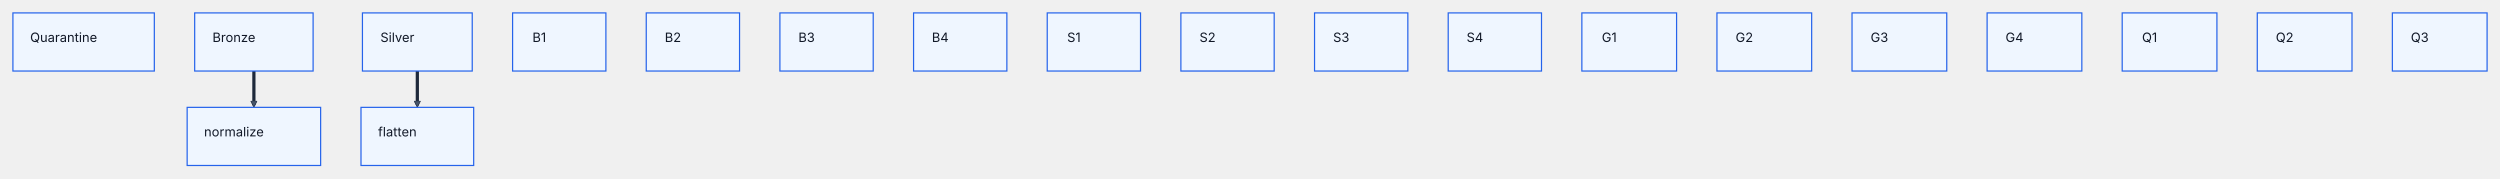
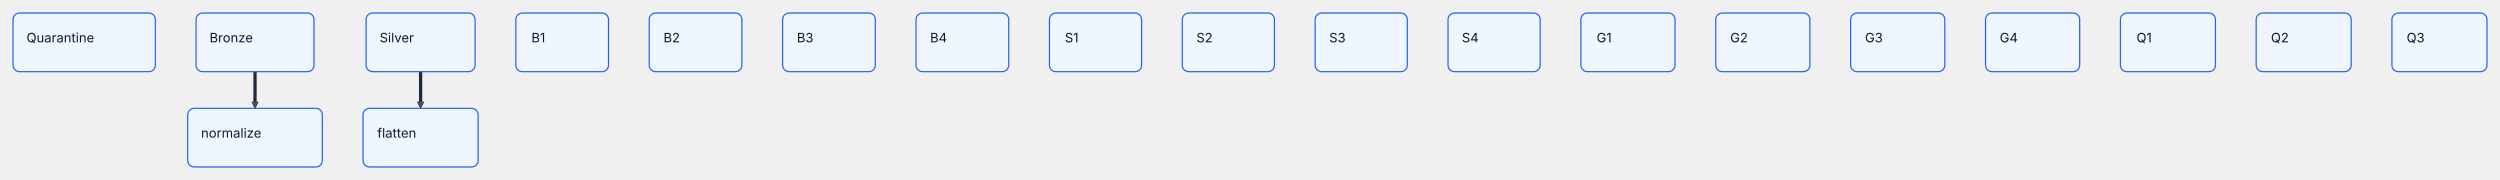
- <svg xmlns="http://www.w3.org/2000/svg" id="my-svg" width="100%" aria-roledescription="flowchart-v2" class="flowchart" style="max-width:3097.04px;background-color:white" viewBox="-8 -8 3097.039 221">
-   <style>#my-svg{font-family:Inter,-apple-system,BlinkMacSystemFont,'Segoe UI',Roboto,Oxygen,Ubuntu,sans-serif;font-size:16px;fill:#212121;}@keyframes edge-animation-frame{from{stroke-dashoffset:0;}}@keyframes dash{to{stroke-dashoffset:0;}}#my-svg .edge-animation-slow{stroke-dasharray:9,5!important;stroke-dashoffset:900;animation:dash 50s linear infinite;stroke-linecap:round;}#my-svg .edge-animation-fast{stroke-dasharray:9,5!important;stroke-dashoffset:900;animation:dash 20s linear infinite;stroke-linecap:round;}#my-svg .error-icon{fill:#f0fdf4;}#my-svg .error-text{fill:#212121;stroke:#212121;}#my-svg .edge-thickness-normal{stroke-width:1px;}#my-svg .edge-thickness-thick{stroke-width:3.5px;}#my-svg .edge-pattern-solid{stroke-dasharray:0;}#my-svg .edge-thickness-invisible{stroke-width:0;fill:none;}#my-svg .edge-pattern-dashed{stroke-dasharray:3;}#my-svg .edge-pattern-dotted{stroke-dasharray:2;}#my-svg .marker{fill:#475569;stroke:#475569;}#my-svg .marker.cross{stroke:#475569;}#my-svg svg{font-family:Inter,-apple-system,BlinkMacSystemFont,'Segoe UI',Roboto,Oxygen,Ubuntu,sans-serif;font-size:16px;}#my-svg p{margin:0;}#my-svg .label{font-family:Inter,-apple-system,BlinkMacSystemFont,'Segoe UI',Roboto,Oxygen,Ubuntu,sans-serif;color:#212121;}#my-svg .cluster-label text{fill:#1e40af;}#my-svg .cluster-label span{color:#1e40af;}#my-svg .cluster-label span p{background-color:transparent;}#my-svg .label text,#my-svg span{fill:#212121;color:#212121;}#my-svg .node rect,#my-svg .node circle,#my-svg .node ellipse,#my-svg .node polygon,#my-svg .node path{fill:#eff6ff;stroke:#2563eb;stroke-width:1px;}#my-svg .rough-node .label text,#my-svg .node .label text,#my-svg .image-shape .label,#my-svg .icon-shape .label{text-anchor:middle;}#my-svg .node .katex path{fill:#000;stroke:#000;stroke-width:1px;}#my-svg .rough-node .label,#my-svg .node .label,#my-svg .image-shape .label,#my-svg .icon-shape .label{text-align:center;}#my-svg .node.clickable{cursor:pointer;}#my-svg .root .anchor path{fill:#475569!important;stroke-width:0;stroke:#475569;}#my-svg .arrowheadPath{fill:#0b0b0b;}#my-svg .edgePath .path{stroke:#475569;stroke-width:2.0px;}#my-svg .flowchart-link{stroke:#475569;fill:none;}#my-svg .edgeLabel{background-color:#ffffff;text-align:center;}#my-svg .edgeLabel p{background-color:#ffffff;}#my-svg .edgeLabel rect{opacity:0.5;background-color:#ffffff;fill:#ffffff;}#my-svg .labelBkg{background-color:rgba(255, 255, 255, 0.5);}#my-svg .cluster rect{fill:#f8fafc;stroke:#94a3b8;stroke-width:1px;}#my-svg .cluster text{fill:#1e40af;}#my-svg .cluster span{color:#1e40af;}#my-svg div.mermaidTooltip{position:absolute;text-align:center;max-width:200px;padding:2px;font-family:Inter,-apple-system,BlinkMacSystemFont,'Segoe UI',Roboto,Oxygen,Ubuntu,sans-serif;font-size:12px;background:#f0fdf4;border:1px solid #16a34a;border-radius:2px;pointer-events:none;z-index:100;}#my-svg .flowchartTitleText{text-anchor:middle;font-size:18px;fill:#212121;}#my-svg rect.text{fill:none;stroke-width:0;}#my-svg .icon-shape,#my-svg .image-shape{background-color:#ffffff;text-align:center;}#my-svg .icon-shape p,#my-svg .image-shape p{background-color:#ffffff;padding:2px;}#my-svg .icon-shape rect,#my-svg .image-shape rect{opacity:0.5;background-color:#ffffff;fill:#ffffff;}#my-svg .label-icon{display:inline-block;height:1em;overflow:visible;vertical-align:-0.125em;}#my-svg .node .label-icon path{fill:currentColor;stroke:revert;stroke-width:revert;}#my-svg :root{--mermaid-font-family:"trebuchet ms",verdana,arial,sans-serif;}#my-svg .port&gt;*{fill:#f5f3ff!important;stroke:#7c3aed!important;stroke-width:1px!important;color:#111827!important;}#my-svg .port span{fill:#f5f3ff!important;stroke:#7c3aed!important;stroke-width:1px!important;color:#111827!important;}#my-svg .port tspan{fill:#111827!important;}#my-svg .adapter&gt;*{fill:#fff1f2!important;stroke:#dc2626!important;stroke-width:1px!important;color:#111827!important;}#my-svg .adapter span{fill:#fff1f2!important;stroke:#dc2626!important;stroke-width:1px!important;color:#111827!important;}#my-svg .adapter tspan{fill:#111827!important;}#my-svg .service&gt;*{fill:#eff6ff!important;stroke:#2563eb!important;stroke-width:1px!important;color:#111827!important;}#my-svg .service span{fill:#eff6ff!important;stroke:#2563eb!important;stroke-width:1px!important;color:#111827!important;}#my-svg .service tspan{fill:#111827!important;}#my-svg .process&gt;*{fill:#f0fdf4!important;stroke:#16a34a!important;stroke-width:1px!important;color:#111827!important;}#my-svg .process span{fill:#f0fdf4!important;stroke:#16a34a!important;stroke-width:1px!important;color:#111827!important;}#my-svg .process tspan{fill:#111827!important;}#my-svg .storage&gt;*{fill:#fff7ed!important;stroke:#f59e0b!important;stroke-width:1px!important;color:#111827!important;}#my-svg .storage span{fill:#fff7ed!important;stroke:#f59e0b!important;stroke-width:1px!important;color:#111827!important;}#my-svg .storage tspan{fill:#111827!important;}/*
+ <svg xmlns="http://www.w3.org/2000/svg" id="my-svg" width="100%" class="flowchart" style="max-width: 3069.51px; background-color: white;" viewBox="-8 -8 3069.508 221" role="graphics-document document" aria-roledescription="flowchart-v2">
+   <style>#my-svg{font-family:Inter,-apple-system,BlinkMacSystemFont,'Segoe UI',Roboto,Oxygen,Ubuntu,sans-serif;font-size:16px;fill:#212121;}@keyframes edge-animation-frame{from{stroke-dashoffset:0;}}@keyframes dash{to{stroke-dashoffset:0;}}#my-svg .edge-animation-slow{stroke-dasharray:9,5!important;stroke-dashoffset:900;animation:dash 50s linear infinite;stroke-linecap:round;}#my-svg .edge-animation-fast{stroke-dasharray:9,5!important;stroke-dashoffset:900;animation:dash 20s linear infinite;stroke-linecap:round;}#my-svg .error-icon{fill:#f0fdf4;}#my-svg .error-text{fill:#212121;stroke:#212121;}#my-svg .edge-thickness-normal{stroke-width:1px;}#my-svg .edge-thickness-thick{stroke-width:3.5px;}#my-svg .edge-pattern-solid{stroke-dasharray:0;}#my-svg .edge-thickness-invisible{stroke-width:0;fill:none;}#my-svg .edge-pattern-dashed{stroke-dasharray:3;}#my-svg .edge-pattern-dotted{stroke-dasharray:2;}#my-svg .marker{fill:#475569;stroke:#475569;}#my-svg .marker.cross{stroke:#475569;}#my-svg svg{font-family:Inter,-apple-system,BlinkMacSystemFont,'Segoe UI',Roboto,Oxygen,Ubuntu,sans-serif;font-size:16px;}#my-svg p{margin:0;}#my-svg .label{font-family:Inter,-apple-system,BlinkMacSystemFont,'Segoe UI',Roboto,Oxygen,Ubuntu,sans-serif;color:#212121;}#my-svg .cluster-label text{fill:#1e40af;}#my-svg .cluster-label span{color:#1e40af;}#my-svg .cluster-label span p{background-color:transparent;}#my-svg .label text,#my-svg span{fill:#212121;color:#212121;}#my-svg .node rect,#my-svg .node circle,#my-svg .node ellipse,#my-svg .node polygon,#my-svg .node path{fill:#eff6ff;stroke:#2563eb;stroke-width:1px;}#my-svg .rough-node .label text,#my-svg .node .label text,#my-svg .image-shape .label,#my-svg .icon-shape .label{text-anchor:middle;}#my-svg .node .katex path{fill:#000;stroke:#000;stroke-width:1px;}#my-svg .rough-node .label,#my-svg .node .label,#my-svg .image-shape .label,#my-svg .icon-shape .label{text-align:center;}#my-svg .node.clickable{cursor:pointer;}#my-svg .root .anchor path{fill:#475569!important;stroke-width:0;stroke:#475569;}#my-svg .arrowheadPath{fill:#0b0b0b;}#my-svg .edgePath .path{stroke:#475569;stroke-width:2.0px;}#my-svg .flowchart-link{stroke:#475569;fill:none;}#my-svg .edgeLabel{background-color:#ffffff;text-align:center;}#my-svg .edgeLabel p{background-color:#ffffff;}#my-svg .edgeLabel rect{opacity:0.5;background-color:#ffffff;fill:#ffffff;}#my-svg .labelBkg{background-color:rgba(255, 255, 255, 0.5);}#my-svg .cluster rect{fill:#f8fafc;stroke:#94a3b8;stroke-width:1px;}#my-svg .cluster text{fill:#1e40af;}#my-svg .cluster span{color:#1e40af;}#my-svg div.mermaidTooltip{position:absolute;text-align:center;max-width:200px;padding:2px;font-family:Inter,-apple-system,BlinkMacSystemFont,'Segoe UI',Roboto,Oxygen,Ubuntu,sans-serif;font-size:12px;background:#f0fdf4;border:1px solid #16a34a;border-radius:2px;pointer-events:none;z-index:100;}#my-svg .flowchartTitleText{text-anchor:middle;font-size:18px;fill:#212121;}#my-svg rect.text{fill:none;stroke-width:0;}#my-svg .icon-shape,#my-svg .image-shape{background-color:#ffffff;text-align:center;}#my-svg .icon-shape p,#my-svg .image-shape p{background-color:#ffffff;padding:2px;}#my-svg .icon-shape rect,#my-svg .image-shape rect{opacity:0.5;background-color:#ffffff;fill:#ffffff;}#my-svg .label-icon{display:inline-block;height:1em;overflow:visible;vertical-align:-0.125em;}#my-svg .node .label-icon path{fill:currentColor;stroke:revert;stroke-width:revert;}#my-svg :root{--mermaid-font-family:"trebuchet ms",verdana,arial,sans-serif;}#my-svg .port&gt;*{fill:#f5f3ff!important;stroke:#7c3aed!important;stroke-width:1px!important;color:#111827!important;}#my-svg .port span{fill:#f5f3ff!important;stroke:#7c3aed!important;stroke-width:1px!important;color:#111827!important;}#my-svg .port tspan{fill:#111827!important;}#my-svg .adapter&gt;*{fill:#fff1f2!important;stroke:#dc2626!important;stroke-width:1px!important;color:#111827!important;}#my-svg .adapter span{fill:#fff1f2!important;stroke:#dc2626!important;stroke-width:1px!important;color:#111827!important;}#my-svg .adapter tspan{fill:#111827!important;}#my-svg .service&gt;*{fill:#eff6ff!important;stroke:#2563eb!important;stroke-width:1px!important;color:#111827!important;}#my-svg .service span{fill:#eff6ff!important;stroke:#2563eb!important;stroke-width:1px!important;color:#111827!important;}#my-svg .service tspan{fill:#111827!important;}#my-svg .process&gt;*{fill:#f0fdf4!important;stroke:#16a34a!important;stroke-width:1px!important;color:#111827!important;}#my-svg .process span{fill:#f0fdf4!important;stroke:#16a34a!important;stroke-width:1px!important;color:#111827!important;}#my-svg .process tspan{fill:#111827!important;}#my-svg .storage&gt;*{fill:#fff7ed!important;stroke:#f59e0b!important;stroke-width:1px!important;color:#111827!important;}#my-svg .storage span{fill:#fff7ed!important;stroke:#f59e0b!important;stroke-width:1px!important;color:#111827!important;}#my-svg .storage tspan{fill:#111827!important;}/* bioetl-inject */#my-svg .edgeLabel rect{opacity:1!important;fill:#ffffff!important}#my-svg .labelBkg{background-color:#ffffff!important;opacity:1!important}#my-svg .edgeLabel .labelBkg{background-color:#ffffff!important;opacity:1!important}#my-svg .edgeLabel{font-size:12px;line-height:1.1;padding:1px 3px}#my-svg .edgeLabel span{color:#111827!important;fill:#111827!important;opacity:1!important;line-height:1.1;margin:0;padding:0}#my-svg .edgeLabel p{color:#111827!important;fill:#111827!important;opacity:1!important;line-height:1.1;margin:0;padding:0}#my-svg text.fo-fallback{color:#111827!important;fill:#111827!important;opacity:1!important}</style>
+   <g>
+     <marker id="my-svg_flowchart-v2-pointEnd" class="marker flowchart-v2" viewBox="0 0 10 10" refX="5" refY="5" markerUnits="userSpaceOnUse" markerWidth="8" markerHeight="8" orient="auto">
+       <path d="M 0 0 L 10 5 L 0 10 z" class="arrowMarkerPath" style="stroke-width: 1; stroke-dasharray: 1, 0;" />
+     </marker>
+     <marker id="my-svg_flowchart-v2-pointStart" class="marker flowchart-v2" viewBox="0 0 10 10" refX="4.5" refY="5" markerUnits="userSpaceOnUse" markerWidth="8" markerHeight="8" orient="auto">
+       <path d="M 0 5 L 10 10 L 10 0 z" class="arrowMarkerPath" style="stroke-width: 1; stroke-dasharray: 1, 0;" />
+     </marker>
+     <marker id="my-svg_flowchart-v2-circleEnd" class="marker flowchart-v2" viewBox="0 0 10 10" refX="11" refY="5" markerUnits="userSpaceOnUse" markerWidth="11" markerHeight="11" orient="auto">
+       <circle cx="5" cy="5" r="5" class="arrowMarkerPath" style="stroke-width: 1; stroke-dasharray: 1, 0;" />
+     </marker>
+     <marker id="my-svg_flowchart-v2-circleStart" class="marker flowchart-v2" viewBox="0 0 10 10" refX="-1" refY="5" markerUnits="userSpaceOnUse" markerWidth="11" markerHeight="11" orient="auto">
+       <circle cx="5" cy="5" r="5" class="arrowMarkerPath" style="stroke-width: 1; stroke-dasharray: 1, 0;" />
+     </marker>
+     <marker id="my-svg_flowchart-v2-crossEnd" class="marker cross flowchart-v2" viewBox="0 0 11 11" refX="12" refY="5.2" markerUnits="userSpaceOnUse" markerWidth="11" markerHeight="11" orient="auto">
+       <path d="M 1,1 l 9,9 M 10,1 l -9,9" class="arrowMarkerPath" style="stroke-width: 2; stroke-dasharray: 1, 0;" />
+     </marker>
+     <marker id="my-svg_flowchart-v2-crossStart" class="marker cross flowchart-v2" viewBox="0 0 11 11" refX="-1" refY="5.2" markerUnits="userSpaceOnUse" markerWidth="11" markerHeight="11" orient="auto">
+       <path d="M 1,1 l 9,9 M 10,1 l -9,9" class="arrowMarkerPath" style="stroke-width: 2; stroke-dasharray: 1, 0;" />
+     </marker>
+     <g class="root">
+       <g class="clusters" />
+       <g class="edgePaths">
+         <path d="M305.117,80L305.117,80L305.117,102.5L305.117,102.5L305.117,121L305.117,121" id="L_N2_N3_0" class="edge-thickness-normal edge-pattern-solid edge-thickness-normal edge-pattern-solid flowchart-link" style="stroke:#1E293B;stroke-width:4px;fill:none;;;stroke:#1E293B;stroke-width:4px;fill:none" data-edge="true" data-et="edge" data-id="L_N2_N3_0" data-points="W3sieCI6MzA1LjExNzE4NzUsInkiOjgwfSx7IngiOjMwNS4xMTcxODc1LCJ5IjoxMDIuNX0seyJ4IjozMDUuMTE3MTg3NSwieSI6MTI1fV0=" marker-end="url(#my-svg_flowchart-v2-pointEnd__1E293B)" />
+         <path d="M508.398,80L508.398,80L508.398,102.5L508.398,102.5L508.398,121L508.398,121" id="L_N4_N5_0" class="edge-thickness-normal edge-pattern-solid edge-thickness-normal edge-pattern-solid flowchart-link" style="stroke:#1E293B;stroke-width:4px;fill:none;;;stroke:#1E293B;stroke-width:4px;fill:none" data-edge="true" data-et="edge" data-id="L_N4_N5_0" data-points="W3sieCI6NTA4LjM5ODQzNzUsInkiOjgwfSx7IngiOjUwOC4zOTg0Mzc1LCJ5IjoxMDIuNX0seyJ4Ijo1MDguMzk4NDM3NSwieSI6MTI1fV0=" marker-end="url(#my-svg_flowchart-v2-pointEnd__1E293B)" />
+       </g>
+       <g class="edgeLabels" />
+       <g class="nodes">
+         <g class="node default" id="flowchart-N1-0" transform="translate(95.36719, 44)">
+           <rect class="basic label-container" style="" x="-87.367" y="-36" width="174.734" height="72" />
+           <g class="label" style="" transform="translate(-39.36719, -12)">
+             <rect />
+             <text x="39.367" y="12" text-anchor="middle" xml:space="preserve" class="fo-fallback">
+               <tspan x="39.367">Quarantine</tspan>
+             </text>
+           </g>
+         </g>
+         <g class="node default" id="flowchart-N2-1" transform="translate(305.1172, 44)">
+           <rect class="basic label-container" style="" x="-72.383" y="-36" width="144.766" height="72" />
+           <g class="label" style="" transform="translate(-24.38281, -12)">
+             <rect />
+             <text x="24.383" y="12" text-anchor="middle" xml:space="preserve" class="fo-fallback">
+               <tspan x="24.383">Bronze</tspan>
+             </text>
+           </g>
+         </g>
+         <g class="node default" id="flowchart-N3-2" transform="translate(305.1172, 161)">
+           <rect class="basic label-container" style="" x="-82.633" y="-36" width="165.266" height="72" />
+           <g class="label" style="" transform="translate(-34.63281, -12)">
+             <rect />
+             <text x="34.633" y="12" text-anchor="middle" xml:space="preserve" class="fo-fallback">
+               <tspan x="34.633">normalize</tspan>
+             </text>
+           </g>
+         </g>
+         <g class="node default" id="flowchart-N4-3" transform="translate(508.3984, 44)">
+           <rect class="basic label-container" style="" x="-66.922" y="-36" width="133.844" height="72" />
+           <g class="label" style="" transform="translate(-18.92188, -12)">
+             <rect />
+             <text x="18.922" y="12" text-anchor="middle" xml:space="preserve" class="fo-fallback">
+               <tspan x="18.922">Silver</tspan>
+             </text>
+           </g>
+         </g>
+         <g class="node default" id="flowchart-N5-4" transform="translate(508.3984, 161)">
+           <rect class="basic label-container" style="" x="-70.648" y="-36" width="141.297" height="72" />
+           <g class="label" style="" transform="translate(-22.64844, -12)">
+             <rect />
+             <text x="22.648" y="12" text-anchor="middle" xml:space="preserve" class="fo-fallback">
+               <tspan x="22.648">flatten</tspan>
+             </text>
+           </g>
+         </g>
+         <g class="node default" id="flowchart-N6-5" transform="translate(682.2188, 44)">
+           <rect class="basic label-container" style="" x="-56.898" y="-36" width="113.797" height="72" />
+           <g class="label" style="" transform="translate(-8.898438, -12)">
+             <rect />
+             <text x="8.898" y="12" text-anchor="middle" xml:space="preserve" class="fo-fallback">
+               <tspan x="8.898">B1</tspan>
+             </text>
+           </g>
+         </g>
+         <g class="node default" id="flowchart-N7-6" transform="translate(846.0156, 44)">
+           <rect class="basic label-container" style="" x="-56.898" y="-36" width="113.797" height="72" />
+           <g class="label" style="" transform="translate(-8.898438, -12)">
+             <rect />
+             <text x="8.898" y="12" text-anchor="middle" xml:space="preserve" class="fo-fallback">
+               <tspan x="8.898">B2</tspan>
+             </text>
+           </g>
+         </g>
+         <g class="node default" id="flowchart-N8-7" transform="translate(1009.812, 44)">
+           <rect class="basic label-container" style="" x="-56.898" y="-36" width="113.797" height="72" />
+           <g class="label" style="" transform="translate(-8.898438, -12)">
+             <rect />
+             <text x="8.898" y="12" text-anchor="middle" xml:space="preserve" class="fo-fallback">
+               <tspan x="8.898">B3</tspan>
+             </text>
+           </g>
+         </g>
+         <g class="node default" id="flowchart-N9-8" transform="translate(1173.609, 44)">
+           <rect class="basic label-container" style="" x="-56.898" y="-36" width="113.797" height="72" />
+           <g class="label" style="" transform="translate(-8.898438, -12)">
+             <rect />
+             <text x="8.898" y="12" text-anchor="middle" xml:space="preserve" class="fo-fallback">
+               <tspan x="8.898">B4</tspan>
+             </text>
+           </g>
+         </g>
+         <g class="node default" id="flowchart-N10-9" transform="translate(1337.07, 44)">
+           <rect class="basic label-container" style="" x="-56.562" y="-36" width="113.125" height="72" />
+           <g class="label" style="" transform="translate(-8.5625, -12)">
+             <rect />
+             <text x="8.562" y="12" text-anchor="middle" xml:space="preserve" class="fo-fallback">
+               <tspan x="8.562">S1</tspan>
+             </text>
+           </g>
+         </g>
+         <g class="node default" id="flowchart-N11-10" transform="translate(1500.195, 44)">
+           <rect class="basic label-container" style="" x="-56.562" y="-36" width="113.125" height="72" />
+           <g class="label" style="" transform="translate(-8.5625, -12)">
+             <rect />
+             <text x="8.562" y="12" text-anchor="middle" xml:space="preserve" class="fo-fallback">
+               <tspan x="8.562">S2</tspan>
+             </text>
+           </g>
+         </g>
+         <g class="node default" id="flowchart-N12-11" transform="translate(1663.32, 44)">
+           <rect class="basic label-container" style="" x="-56.562" y="-36" width="113.125" height="72" />
+           <g class="label" style="" transform="translate(-8.5625, -12)">
+             <rect />
+             <text x="8.562" y="12" text-anchor="middle" xml:space="preserve" class="fo-fallback">
+               <tspan x="8.562">S3</tspan>
+             </text>
+           </g>
+         </g>
+         <g class="node default" id="flowchart-N13-12" transform="translate(1826.445, 44)">
+           <rect class="basic label-container" style="" x="-56.562" y="-36" width="113.125" height="72" />
+           <g class="label" style="" transform="translate(-8.5625, -12)">
+             <rect />
+             <text x="8.562" y="12" text-anchor="middle" xml:space="preserve" class="fo-fallback">
+               <tspan x="8.562">S4</tspan>
+             </text>
+           </g>
+         </g>
+         <g class="node default" id="flowchart-N14-13" transform="translate(1990.812, 44)">
+           <rect class="basic label-container" style="" x="-57.805" y="-36" width="115.609" height="72" />
+           <g class="label" style="" transform="translate(-9.804688, -12)">
+             <rect />
+             <text x="9.805" y="12" text-anchor="middle" xml:space="preserve" class="fo-fallback">
+               <tspan x="9.805">G1</tspan>
+             </text>
+           </g>
+         </g>
+         <g class="node default" id="flowchart-N15-14" transform="translate(2156.422, 44)">
+           <rect class="basic label-container" style="" x="-57.805" y="-36" width="115.609" height="72" />
+           <g class="label" style="" transform="translate(-9.804688, -12)">
+             <rect />
+             <text x="9.805" y="12" text-anchor="middle" xml:space="preserve" class="fo-fallback">
+               <tspan x="9.805">G2</tspan>
+             </text>
+           </g>
+         </g>
+         <g class="node default" id="flowchart-N16-15" transform="translate(2322.031, 44)">
+           <rect class="basic label-container" style="" x="-57.805" y="-36" width="115.609" height="72" />
+           <g class="label" style="" transform="translate(-9.804688, -12)">
+             <rect />
+             <text x="9.805" y="12" text-anchor="middle" xml:space="preserve" class="fo-fallback">
+               <tspan x="9.805">G3</tspan>
+             </text>
+           </g>
+         </g>
+         <g class="node default" id="flowchart-N17-16" transform="translate(2487.641, 44)">
+           <rect class="basic label-container" style="" x="-57.805" y="-36" width="115.609" height="72" />
+           <g class="label" style="" transform="translate(-9.804688, -12)">
+             <rect />
+             <text x="9.805" y="12" text-anchor="middle" xml:space="preserve" class="fo-fallback">
+               <tspan x="9.805">G4</tspan>
+             </text>
+           </g>
+         </g>
+         <g class="node default" id="flowchart-N18-17" transform="translate(2653.789, 44)">
+           <rect class="basic label-container" style="" x="-58.344" y="-36" width="116.688" height="72" />
+           <g class="label" style="" transform="translate(-10.34375, -12)">
+             <rect />
+             <text x="10.344" y="12" text-anchor="middle" xml:space="preserve" class="fo-fallback">
+               <tspan x="10.344">Q1</tspan>
+             </text>
+           </g>
+         </g>
+         <g class="node default" id="flowchart-N19-18" transform="translate(2820.477, 44)">
+           <rect class="basic label-container" style="" x="-58.344" y="-36" width="116.688" height="72" />
+           <g class="label" style="" transform="translate(-10.34375, -12)">
+             <rect />
+             <text x="10.344" y="12" text-anchor="middle" xml:space="preserve" class="fo-fallback">
+               <tspan x="10.344">Q2</tspan>
+             </text>
+           </g>
+         </g>
+         <g class="node default" id="flowchart-N20-19" transform="translate(2987.164, 44)">
+           <rect class="basic label-container" style="" x="-58.344" y="-36" width="116.688" height="72" />
+           <g class="label" style="" transform="translate(-10.34375, -12)">
+             <rect />
+             <text x="10.344" y="12" text-anchor="middle" xml:space="preserve" class="fo-fallback">
+               <tspan x="10.344">Q3</tspan>
+             </text>
+           </g>
+         </g>
+       </g>
+     </g>
+     <marker id="my-svg_flowchart-v2-pointEnd__1E293B" class="marker flowchart-v2" viewBox="0 0 10 10" refX="5" refY="5" markerUnits="userSpaceOnUse" markerWidth="8" markerHeight="8" orient="auto">
+       <path d="M 0 0 L 10 5 L 0 10 z" class="arrowMarkerPath" style="stroke-width: 1; stroke-dasharray: 1, 0;" stroke="#1E293B" fill="#1E293B" />
+     </marker>
+   </g>
+   <style>/*
 * Пользовательские стили диаграмм BioETL (структурированная копия)
 * Источник: custom.css
 * Цель: сгруппировать правила по типам элементов и документировать назначение каждого CSS-параметра.
 */

/* =========================================================
 * 1) Глобальная типографика и базовое поведение текста
 * ========================================================= */
svg {
    /* Задаёт основной стек шрифтов для всего текста в SVG. */
    font-family: Inter, -apple-system, BlinkMacSystemFont, 'Segoe UI', Roboto,
    Oxygen, Ubuntu, sans-serif;
}



/* =========================================================
 * 2) Общая геометрия узлов (для нескольких типов диаграмм)
 * ========================================================= */
.node rect,
.node circle,
.node ellipse,
.node polygon,
.node path {
    /* Единая толщина контура для фигур узлов. */
    stroke-width: 1.5px !important;
    /* Скругляет углы по горизонтали для более мягкого вида. */
    rx: 8;
    /* Скругляет углы по вертикали в паре с rx. */
    ry: 8;
    /* Добавляет лёгкую тень и отделяет узлы от фона. */
    filter:  none; /*  drop-shadow(0px 1px 2px rgba(0, 0, 0, 0.05));*/
}

/* =========================================================
 * 3) Контейнеры subgraph / cluster
 * ========================================================= */
.cluster rect,
.cluster path {
    /* Увеличивает радиус углов у контейнеров-групп. */
    rx: 10;
    /* Поддерживает симметрию скругления по вертикали. */
    ry: 10;
    /* Нейтральная заливка контейнера для снижения визуального шума. */
    fill: #f8fafc;
    /* Приглушённая обводка, чтобы границы были заметны, но не доминировали. */
    stroke: #94a3b8;
    /* Толщина границы контейнера в тон большинству узлов. */
    stroke-width: 1.5px;
    /* Убирает пунктир у рамок контейнеров. */
    stroke-dasharray: none;
    /* Делает фон контейнера полностью непрозрачным. */
    fill-opacity: 1;
    /* Отключает тень контейнера, чтобы акцент оставался на узлах. */
    filter: none;
}

.cluster text {
    /* Нормальный вес шрифта для заголовков групп. */
    font-weight: 400;
    /* Увеличенный размер заголовка относительно текста узлов. */
    font-size: 16px;
}

/* =========================================================
 * 4) Стили линий связей (edges/links)
 * ========================================================= */
.edgePath .path {
    /* Делает основные ребра более заметными в плотных графах. */
    stroke-width: 2.5px;
    /* Скругляет соединения сегментов линий. */
    stroke-linejoin: round;
    /* Скругляет окончания линий. */
    stroke-linecap: round;
}

.edgePath path,
.flowchart-link,
.relation,
.messageLine0,
.messageLine1,
.transition path {
    /* Унифицированные скруглённые соединения для всех типов линий. */
    stroke-linejoin: round;
    /* Унифицированные скруглённые окончания для всех типов линий. */
    stroke-linecap: round;
}

.transition path {
    /* Выравнивает толщину переходов state diagram с основными ребрами. */
    stroke-width: 2.5px;
}

/* =========================================================
 * 5) Подписи ребер и fallback-текст
 * ========================================================= */
.edgeLabel {
    /* Компактный размер шрифта для подписей на связях. */
    font-size: 12px;
    /* Плотная межстрочность для экономии места. */
    line-height: 1.1;
    /* Базовый непрозрачный фон под подписью. */
    background-color: #ffffff;
    /* Небольшие внутренние отступы вокруг текста. */
    padding: 1px 3px;
    /* Мягкое скругление фона подписи. */
    border-radius: 2px;
}

.edgeLabel span,
.edgeLabel p,
text.fo-fallback {
    /* Принудительный тёмный fill для контраста в SVG-рендерах. */
    fill: #111827 !important;
    /* Принудительный тёмный цвет для HTML-подписей. */
    color: #111827 !important;
    /* Полная непрозрачность текста. */
    opacity: 1 !important;
    /* Компактная межстрочность для многострочных подписей. */
    line-height: 1.1;
    /* Убирает стандартные внешние отступы HTML-параграфов. */
    margin: 0;
    /* Убирает стандартные внутренние отступы HTML-параграфов. */
    padding: 0;
}

.edgeLabel .labelBkg,
.labelBkg {
    /* Жёстко задаёт белый фон под текстом подписей. */
    background-color: #ffffff !important;
    /* Делает фон полностью непрозрачным во всех просмотрщиках. */
    opacity: 1 !important;
}

.edgeLabel rect {
    /* Переопределяет полупрозрачный фон по умолчанию у Mermaid. */
    opacity: 1 !important;
    /* Жёстко фиксирует белую заливку прямоугольника под подписью. */
    fill: #ffffff !important;
}

/* =========================================================
 * 6) Элементы sequence diagram
 * ========================================================= */
.actor {
    /* Толщина границы actor-блоков. */
    stroke-width: 1.5px;
    /* Скругление углов actor-блоков по горизонтали. */
    rx: 4;
    /* Скругление углов actor-блоков по вертикали. */
    ry: 4;
}

.messageLine0,
.messageLine1 {
    /* Толщина линий сообщений в sequence diagram. */
    stroke-width: 1.6px;
}

.messageText {
    /* Базовый размер текста сообщений. */
    font-size: 13px;
}

.activation0 {
    /* Более тонкая линия activation bar, чтобы не перегружать схему. */
    stroke-width: 1px;
}

.note {
    /* Скругление углов заметки по горизонтали. */
    rx: 4;
    /* Скругление углов заметки по вертикали. */
    ry: 4;
    /* Тонкая граница для вторичных блоков. */
    stroke-width: 1px;
    /* Лёгкая тень для визуального отделения заметок. */
    filter: drop-shadow(1px 1px 2px rgba(0, 0, 0, 0.06));
}

/* =========================================================
 * 7) Базовые элементы class diagram
 * ========================================================= */
g.classGroup rect {
    /* Скругление углов class box по горизонтали. */
    rx: 10;
    /* Скругление углов class box по вертикали. */
    ry: 10;
    /* Толщина границы class box. */
    stroke-width: 1.5px;
    /* Мягкая тень у class box без агрессивного контраста. */
    filter: drop-shadow(1px 1px 2px rgba(0, 0, 0, 0.06));
}

g.classGroup text {
    /* Базовый размер текста внутри class diagram. */
    font-size: 14px;
    padding: 10px 10px;
}

g.classGroup line {
    /* Толщина внутренних разделителей класса. */
    stroke-width: 1px;
}

.relation {
    /* Толщина связей между классами на уровне основных ребер. */
    stroke-width: 2.5px;
}

/* =========================================================
 * 8) Типографика HTML-лейблов class diagram
 * ========================================================= */
g.label-group .nodeLabel {
    /* Увеличенный размер названия класса для иерархии. */
    font-size: 16px !important;
    /* Полужирный акцент на имени класса. */
    font-weight: 200 !important;
    /* Лёгкое межбуквенное расстояние для читаемости заголовка. */
    letter-spacing: 0.01em;
}

g.annotation-group .nodeLabel {
    /* Уменьшенный размер для стереотипов/аннотаций. */
    font-size: 11px !important;
    /* Курсив для визуального отделения аннотаций. */
    font-style: italic !important;
    /* Небольшое ослабление контраста вторичного текста. */
    opacity: 0.8;
}

g.members-group .nodeLabel,
g.methods-group .nodeLabel {
    /* Компактный размер для атрибутов и методов. */
    font-size: 12px !important;
    /* Нормальный вес шрифта для плотного структурного текста. */
    font-weight: 400 !important;
}

/* =========================================================
 * 9) Помощники размеров foreignObject (class/flowchart)
 * ========================================================= */
g.members-group foreignObject,
g.methods-group foreignObject {
    /* Минимальная высота областей members/methods. */
    min-height: 40px;
}

.node foreignObject &gt; div,
g.classGroup foreignObject &gt; div {
    /* Стабилизирует вычисление размеров с учётом отступов/границ. */
    box-sizing: border-box;
}

.node.size-sm foreignObject &gt; div {
    /* Минимальная высота для малого размерного уровня узла. */
    min-height: 80px;
    /* Минимальная ширина для малого размерного уровня узла. */
    min-width: 180px;
}

.node.size-md foreignObject &gt; div {
    /* Минимальная высота для среднего размерного уровня узла. */
    min-height: 140px;
    /* Минимальная ширина для среднего размерного уровня узла. */
    min-width: 260px;
}

.node.size-lg foreignObject &gt; div {
    /* Минимальная высота для большого размерного уровня узла. */
    min-height: 200px;
    /* Минимальная ширина для большого размерного уровня узла. */
    min-width: 340px;
}

/* =========================================================
 * 10) Элементы state diagram
 * ========================================================= */
g.stateGroup rect {
    /* Скругление углов контейнеров состояний по горизонтали. */
    rx: 8;
    /* Скругление углов контейнеров состояний по вертикали. */
    ry: 8;
}

.statediagram-state rect {
    /* Скругление углов узлов состояния по горизонтали. */
    rx: 8;
    /* Скругление углов узлов состояния по вертикали. */
    ry: 8;
    /* Толщина границы узла состояния. */
    stroke-width: 1.5px;
    /* Лёгкая тень для визуального отделения state box. */
    filter: drop-shadow(1px 2px 3px rgba(0, 0, 0, 0.08));
}

/* =========================================================
 * 11) Элементы ER diagram
 * ========================================================= */
.er.entityBox {
    /* Толщина границы сущности ER-диаграммы. */
    stroke-width: 1.5px;
    /* Скругление углов сущности по горизонтали. */
    rx: 4;
    /* Скругление углов сущности по вертикали. */
    ry: 4;
    /* Лёгкая тень для отделения блоков сущностей. */
    filter: drop-shadow(1px 2px 3px rgba(0, 0, 0, 0.08));
}

/* =========================================================
 * 12) Узлы mindmap
 * ========================================================= */
.mindmap-node rect,
.mindmap-node circle {
    /* Толщина контура узлов mindmap. */
    stroke-width: 1.5px;
    /* Чуть более выраженная тень для плотных радиальных веток. */
    filter: drop-shadow(1px 2px 2px rgba(0, 0, 0, 0.1));
}

/* =========================================================
 * 13) Маркеры стрелок
 * ========================================================= */
marker path {
    /* Единый нейтральный цвет наконечников стрелок. */
    fill: #475569;
}

/* =========================================================
 * 14) Цветовая карта архитектурных слоёв (fallback-селекторы)
 * ========================================================= */
[id*="Domain"] &gt; rect,
[id*="Domain"] &gt; path {
    /* Цвет фона для доменного слоя. */
    fill: #f5f3ff !important;
    /* Цвет границы для доменного слоя. */
    stroke: #7c3aed !important;
}

.cluster[id*="Domain"] &gt; rect,
.cluster[id*="Domain"] &gt; path {
    fill: #ffffff !important;
}

[id*="Application"] &gt; rect,
[id*="Application"] &gt; path {
    /* Цвет фона для application-слоя. */
    fill: #f0fdf4 !important;
    /* Цвет границы для application-слоя. */
    stroke: #16a34a !important;
}

.cluster[id*="Application"] &gt; rect,
.cluster[id*="Application"] &gt; path {
    fill: #ffffff !important;
}

[id*="Infrastructure"] &gt; rect,
[id*="Infrastructure"] &gt; path {
    /* Цвет фона для infrastructure-слоя. */
    fill: #fff1f2 !important;
    /* Цвет границы для infrastructure-слоя. */
    stroke: #dc2626 !important;
}

.cluster[id*="Infrastructure"] &gt; rect,
.cluster[id*="Infrastructure"] &gt; path {
    fill: #ffffff !important;
}

[id*="Composition"] &gt; rect,
[id*="Composition"] &gt; path {
    /* Цвет фона для composition-слоя. */
    fill: #fff7ed !important;
    /* Цвет границы для composition-слоя. */
    stroke: #f59e0b !important;
}

.cluster[id*="Composition"] &gt; rect,
.cluster[id*="Composition"] &gt; path {
    fill: #ffffff !important;
}

[id*="Interfaces"] &gt; rect,
[id*="Interfaces"] &gt; path {
    /* Цвет фона для слоя интерфейсов. */
    fill: #eff6ff !important;
    /* Цвет границы для слоя интерфейсов. */
    stroke: #2563eb !important;
}

.cluster[id*="Interfaces"] &gt; rect,
.cluster[id*="Interfaces"] &gt; path {
    fill: #ffffff !important;
}

[id*="External"] &gt; rect,
[id*="External"] &gt; path {
    /* Цвет фона для внешних систем. */
    fill: #f1f5f9 !important;
    /* Цвет границы для внешних систем. */
    stroke: #64748b !important;
}

.cluster[id*="External"] &gt; rect,
.cluster[id*="External"] &gt; path {
    fill: #ffffff !important;
}

/* Белая подложка под подписи всех архитектурных/medallion слоёв */
g.cluster[id*="Domain"] .cluster-label foreignObject &gt; div,
g.cluster[id*="Application"] .cluster-label foreignObject &gt; div,
g.cluster[id*="Infrastructure"] .cluster-label foreignObject &gt; div,
g.cluster[id*="Composition"] .cluster-label foreignObject &gt; div,
g.cluster[id*="Interfaces"] .cluster-label foreignObject &gt; div,
g.cluster[id*="External"] .cluster-label foreignObject &gt; div,
g.cluster[id*="Bronze"] .cluster-label foreignObject &gt; div,
g.cluster[id*="Silver"] .cluster-label foreignObject &gt; div,
g.cluster[id*="Gold"] .cluster-label foreignObject &gt; div,
g.cluster[id*="Quarantine"] .cluster-label foreignObject &gt; div {
    background: #ffffff !important;
    padding: 0 6px !important;
    border-radius: 4px;
}

/* Fallback для рендеров без foreignObject: не рисуем толстую обводку */
g.cluster[id*="Domain"] .cluster-label text.fo-fallback,
g.cluster[id*="Application"] .cluster-label text.fo-fallback,
g.cluster[id*="Infrastructure"] .cluster-label text.fo-fallback,
g.cluster[id*="Composition"] .cluster-label text.fo-fallback,
g.cluster[id*="Interfaces"] .cluster-label text.fo-fallback,
g.cluster[id*="External"] .cluster-label text.fo-fallback,
g.cluster[id*="Bronze"] .cluster-label text.fo-fallback,
g.cluster[id*="Silver"] .cluster-label text.fo-fallback,
g.cluster[id*="Gold"] .cluster-label text.fo-fallback,
g.cluster[id*="Quarantine"] .cluster-label text.fo-fallback {
    fill: #111827 !important;
    stroke: none !important;
}

/* =========================================================
 * 15) Цветовая карта слоёв Medallion
 * ========================================================= */
[id*="Bronze"] &gt; rect,
[id*="Bronze"] &gt; path {
    /* Цвет фона Bronze-слоя. */
    fill: #fff7ed !important;
    /* Цвет границы Bronze-слоя. */
    stroke: #f59e0b !important;
}

[id*="Silver"] &gt; rect,
[id*="Silver"] &gt; path {
    /* Цвет фона Silver-слоя. */
    fill: #f8fafc !important;
    /* Цвет границы Silver-слоя. */
    stroke: #475569 !important;
}

[id*="Gold"] &gt; rect,
[id*="Gold"] &gt; path {
    /* Цвет фона Gold-слоя. */
    fill: #fefce8 !important;
    /* Цвет границы Gold-слоя. */
    stroke: #ca8a04 !important;
}

[id*="Quarantine"] &gt; rect,
[id*="Quarantine"] &gt; path {
    /* Цвет фона для карантинных/проблемных потоков данных. */
    fill: #ffe4e6 !important;
    /* Цвет границы для карантинных/проблемных потоков данных. */
    stroke: #e11d48 !important;
}
/* Нормализует вес текста в узлах и заголовках слоёв (без полужирного акцента). */
.node .label text,
.node .label tspan,
.node .label .nodeLabel,
text.fo-fallback {
    stroke: none !important;
    stroke-width: 0 !important;
    fill: #111827 !important;
    font-weight: 400 !important;
}
/* Single text layer (fallback-only) */
text.fo-fallback {
    display: inline !important;
}

foreignObject {
    display: none !important;
- }/* bioetl-inject */#my-svg .edgeLabel rect{opacity:1!important;fill:#ffffff!important}#my-svg .labelBkg{background-color:#ffffff!important;opacity:1!important}#my-svg .edgeLabel .labelBkg{background-color:#ffffff!important;opacity:1!important}#my-svg .edgeLabel{font-size:12px;line-height:1.1;padding:1px 3px}#my-svg .edgeLabel span{color:#111827!important;fill:#111827!important;opacity:1!important;line-height:1.1;margin:0;padding:0}#my-svg .edgeLabel p{color:#111827!important;fill:#111827!important;opacity:1!important;line-height:1.1;margin:0;padding:0}#my-svg text.fo-fallback{color:#111827!important;fill:#111827!important;opacity:1!important}</style>
-   <marker id="my-svg_flowchart-v2-pointEnd" class="marker flowchart-v2" markerHeight="8" markerUnits="userSpaceOnUse" markerWidth="8" orient="auto" refX="5" refY="5" viewBox="0 0 10 10">
-     <path d="m0 0 10 5-10 5z" class="arrowMarkerPath" style="stroke-width:1;stroke-dasharray:1,0" />
-   </marker>
-   <marker id="my-svg_flowchart-v2-pointStart" class="marker flowchart-v2" markerHeight="8" markerUnits="userSpaceOnUse" markerWidth="8" orient="auto" refX="4.5" refY="5" viewBox="0 0 10 10">
-     <path d="m0 5 10 5V0z" class="arrowMarkerPath" style="stroke-width:1;stroke-dasharray:1,0" />
-   </marker>
-   <marker id="my-svg_flowchart-v2-circleEnd" class="marker flowchart-v2" markerHeight="11" markerUnits="userSpaceOnUse" markerWidth="11" orient="auto" refX="11" refY="5" viewBox="0 0 10 10">
-     <circle cx="5" cy="5" r="5" class="arrowMarkerPath" style="stroke-width:1;stroke-dasharray:1,0" />
-   </marker>
-   <marker id="my-svg_flowchart-v2-circleStart" class="marker flowchart-v2" markerHeight="11" markerUnits="userSpaceOnUse" markerWidth="11" orient="auto" refX="-1" refY="5" viewBox="0 0 10 10">
-     <circle cx="5" cy="5" r="5" class="arrowMarkerPath" style="stroke-width:1;stroke-dasharray:1,0" />
-   </marker>
-   <marker id="my-svg_flowchart-v2-crossEnd" class="marker cross flowchart-v2" markerHeight="11" markerUnits="userSpaceOnUse" markerWidth="11" orient="auto" refX="12" refY="5.2" viewBox="0 0 11 11">
-     <path d="m1 1 9 9m0-9-9 9" class="arrowMarkerPath" style="stroke-width:2;stroke-dasharray:1,0" />
-   </marker>
-   <marker id="my-svg_flowchart-v2-crossStart" class="marker cross flowchart-v2" markerHeight="11" markerUnits="userSpaceOnUse" markerWidth="11" orient="auto" refX="-1" refY="5.2" viewBox="0 0 11 11">
-     <path d="m1 1 9 9m0-9-9 9" class="arrowMarkerPath" style="stroke-width:2;stroke-dasharray:1,0" />
-   </marker>
-   <g class="root">
-     <g class="edgePaths">
-       <path id="L_N2_N3_0" marker-end="url(#my-svg_flowchart-v2-pointEnd__1E293B)" d="M306.523 80v22.5h0V121h0" class="edge-thickness-normal edge-pattern-solid edge-thickness-normal edge-pattern-solid flowchart-link" data-edge="true" data-et="edge" data-id="L_N2_N3_0" data-points="W3sieCI6MzA2LjUyMzQzNzUsInkiOjgwfSx7IngiOjMwNi41MjM0Mzc1LCJ5IjoxMDIuNX0seyJ4IjozMDYuNTIzNDM3NSwieSI6MTI1fV0=" style="stroke:#1E293B;stroke-width:4px;fill:none;stroke:#1E293B;stroke-width:4px;fill:none" />
-       <path id="L_N4_N5_0" marker-end="url(#my-svg_flowchart-v2-pointEnd__1E293B)" d="M509 80v22.5h0V121h0" class="edge-thickness-normal edge-pattern-solid edge-thickness-normal edge-pattern-solid flowchart-link" data-edge="true" data-et="edge" data-id="L_N4_N5_0" data-points="W3sieCI6NTA5LCJ5Ijo4MH0seyJ4Ijo1MDksInkiOjEwMi41fSx7IngiOjUwOSwieSI6MTI1fV0=" style="stroke:#1E293B;stroke-width:4px;fill:none;stroke:#1E293B;stroke-width:4px;fill:none" />
-     </g>
-     <g class="nodes">
-       <g id="flowchart-N1-0" class="node default">
-         <path d="M8 8h175.172v72H8z" class="basic label-container" />
-         <g class="label" transform="translate(56 32)">
-           <rect />
-           <text xml:space="preserve" x="39.586" y="12" class="fo-fallback" text-anchor="middle">
-             <tspan x="39.586">Quarantine</tspan>
-           </text>
-         </g>
-       </g>
-       <g id="flowchart-N2-1" class="node default">
-         <path d="M233.171 8h146.703v72H233.171z" class="basic label-container" />
-         <g class="label" transform="translate(281.172 32)">
-           <rect />
-           <text xml:space="preserve" x="25.352" y="12" class="fo-fallback" text-anchor="middle">
-             <tspan x="25.352">Bronze</tspan>
-           </text>
-         </g>
-       </g>
-       <g id="flowchart-N3-2" class="node default">
-         <path d="M223.843 125h165.36v72h-165.36z" class="basic label-container" />
-         <g class="label" transform="translate(271.844 149)">
-           <rect />
-           <text xml:space="preserve" x="34.68" y="12" class="fo-fallback" text-anchor="middle">
-             <tspan x="34.68">normalize</tspan>
-           </text>
-         </g>
-       </g>
-       <g id="flowchart-N4-3" class="node default">
-         <path d="M440.992 8h136.016v72H440.992z" class="basic label-container" />
-         <g class="label" transform="translate(488.992 32)">
-           <rect />
-           <text xml:space="preserve" x="20.008" y="12" class="fo-fallback" text-anchor="middle">
-             <tspan x="20.008">Silver</tspan>
-           </text>
-         </g>
-       </g>
-       <g id="flowchart-N5-4" class="node default">
-         <path d="M439.203 125h139.594v72H439.203z" class="basic label-container" />
-         <g class="label" transform="translate(487.203 149)">
-           <rect />
-           <text xml:space="preserve" x="21.797" y="12" class="fo-fallback" text-anchor="middle">
-             <tspan x="21.797">flatten</tspan>
-           </text>
-         </g>
-       </g>
-       <g id="flowchart-N6-5" class="node default">
-         <path d="M627.008 8h115.578v72H627.008z" class="basic label-container" />
-         <g class="label" transform="translate(675.008 32)">
-           <rect />
-           <text xml:space="preserve" x="9.789" y="12" class="fo-fallback" text-anchor="middle">
-             <tspan x="9.789">B1</tspan>
-           </text>
-         </g>
-       </g>
-       <g id="flowchart-N7-6" class="node default">
-         <path d="M792.586 8h115.578v72H792.586z" class="basic label-container" />
-         <g class="label" transform="translate(840.586 32)">
-           <rect />
-           <text xml:space="preserve" x="9.789" y="12" class="fo-fallback" text-anchor="middle">
-             <tspan x="9.789">B2</tspan>
-           </text>
-         </g>
-       </g>
-       <g id="flowchart-N8-7" class="node default">
-         <path d="M958.164 8h115.578v72H958.164z" class="basic label-container" />
-         <g class="label" transform="translate(1006.164 32)">
-           <rect />
-           <text xml:space="preserve" x="9.789" y="12" class="fo-fallback" text-anchor="middle">
-             <tspan x="9.789">B3</tspan>
-           </text>
-         </g>
-       </g>
-       <g id="flowchart-N9-8" class="node default">
-         <path d="M1123.742 8h115.578v72h-115.578z" class="basic label-container" />
-         <g class="label" transform="translate(1171.742 32)">
-           <rect />
-           <text xml:space="preserve" x="9.789" y="12" class="fo-fallback" text-anchor="middle">
-             <tspan x="9.789">B4</tspan>
-           </text>
-         </g>
-       </g>
-       <g id="flowchart-N10-9" class="node default">
-         <path d="M1289.32 8h115.578v72H1289.32z" class="basic label-container" />
-         <g class="label" transform="translate(1337.32 32)">
-           <rect />
-           <text xml:space="preserve" x="9.789" y="12" class="fo-fallback" text-anchor="middle">
-             <tspan x="9.789">S1</tspan>
-           </text>
-         </g>
-       </g>
-       <g id="flowchart-N11-10" class="node default">
-         <path d="M1454.899 8h115.578v72h-115.579z" class="basic label-container" />
-         <g class="label" transform="translate(1502.898 32)">
-           <rect />
-           <text xml:space="preserve" x="9.789" y="12" class="fo-fallback" text-anchor="middle">
-             <tspan x="9.789">S2</tspan>
-           </text>
-         </g>
-       </g>
-       <g id="flowchart-N12-11" class="node default">
-         <path d="M1620.477 8h115.578v72h-115.578z" class="basic label-container" />
-         <g class="label" transform="translate(1668.477 32)">
-           <rect />
-           <text xml:space="preserve" x="9.789" y="12" class="fo-fallback" text-anchor="middle">
-             <tspan x="9.789">S3</tspan>
-           </text>
-         </g>
-       </g>
-       <g id="flowchart-N13-12" class="node default">
-         <path d="M1786.055 8h115.578v72h-115.578z" class="basic label-container" />
-         <g class="label" transform="translate(1834.055 32)">
-           <rect />
-           <text xml:space="preserve" x="9.789" y="12" class="fo-fallback" text-anchor="middle">
-             <tspan x="9.789">S4</tspan>
-           </text>
-         </g>
-       </g>
-       <g id="flowchart-N14-13" class="node default">
-         <path d="M1951.633 8h117.344v72h-117.344z" class="basic label-container" />
-         <g class="label" transform="translate(1999.633 32)">
-           <rect />
-           <text xml:space="preserve" x="10.672" y="12" class="fo-fallback" text-anchor="middle">
-             <tspan x="10.672">G1</tspan>
-           </text>
-         </g>
-       </g>
-       <g id="flowchart-N15-14" class="node default">
-         <path d="M2118.976 8h117.344v72h-117.344z" class="basic label-container" />
-         <g class="label" transform="translate(2166.977 32)">
-           <rect />
-           <text xml:space="preserve" x="10.672" y="12" class="fo-fallback" text-anchor="middle">
-             <tspan x="10.672">G2</tspan>
-           </text>
-         </g>
-       </g>
-       <g id="flowchart-N16-15" class="node default">
-         <path d="M2286.32 8h117.344v72H2286.32z" class="basic label-container" />
-         <g class="label" transform="translate(2334.32 32)">
-           <rect />
-           <text xml:space="preserve" x="10.672" y="12" class="fo-fallback" text-anchor="middle">
-             <tspan x="10.672">G3</tspan>
-           </text>
-         </g>
-       </g>
-       <g id="flowchart-N17-16" class="node default">
-         <path d="M2453.664 8h117.344v72h-117.344z" class="basic label-container" />
-         <g class="label" transform="translate(2501.664 32)">
-           <rect />
-           <text xml:space="preserve" x="10.672" y="12" class="fo-fallback" text-anchor="middle">
-             <tspan x="10.672">G4</tspan>
-           </text>
-         </g>
-       </g>
-       <g id="flowchart-N18-17" class="node default">
-         <path d="M2621.008 8h117.344v72h-117.344z" class="basic label-container" />
-         <g class="label" transform="translate(2669.008 32)">
-           <rect />
-           <text xml:space="preserve" x="10.672" y="12" class="fo-fallback" text-anchor="middle">
-             <tspan x="10.672">Q1</tspan>
-           </text>
-         </g>
-       </g>
-       <g id="flowchart-N19-18" class="node default">
-         <path d="M2788.351 8h117.344v72h-117.344z" class="basic label-container" />
-         <g class="label" transform="translate(2836.352 32)">
-           <rect />
-           <text xml:space="preserve" x="10.672" y="12" class="fo-fallback" text-anchor="middle">
-             <tspan x="10.672">Q2</tspan>
-           </text>
-         </g>
-       </g>
-       <g id="flowchart-N20-19" class="node default">
-         <path d="M2955.695 8h117.344v72h-117.344z" class="basic label-container" />
-         <g class="label" transform="translate(3003.695 32)">
-           <rect />
-           <text xml:space="preserve" x="10.672" y="12" class="fo-fallback" text-anchor="middle">
-             <tspan x="10.672">Q3</tspan>
-           </text>
-         </g>
-       </g>
-     </g>
-   </g>
-   <marker id="my-svg_flowchart-v2-pointEnd__1E293B" class="marker flowchart-v2" markerHeight="8" markerUnits="userSpaceOnUse" markerWidth="8" orient="auto" refX="5" refY="5" viewBox="0 0 10 10">
-     <path fill="#1e293b" stroke="#1e293b" d="m0 0 10 5-10 5z" class="arrowMarkerPath" style="stroke-width:1;stroke-dasharray:1,0" />
-   </marker>
+ }
+ </style>
</svg>
